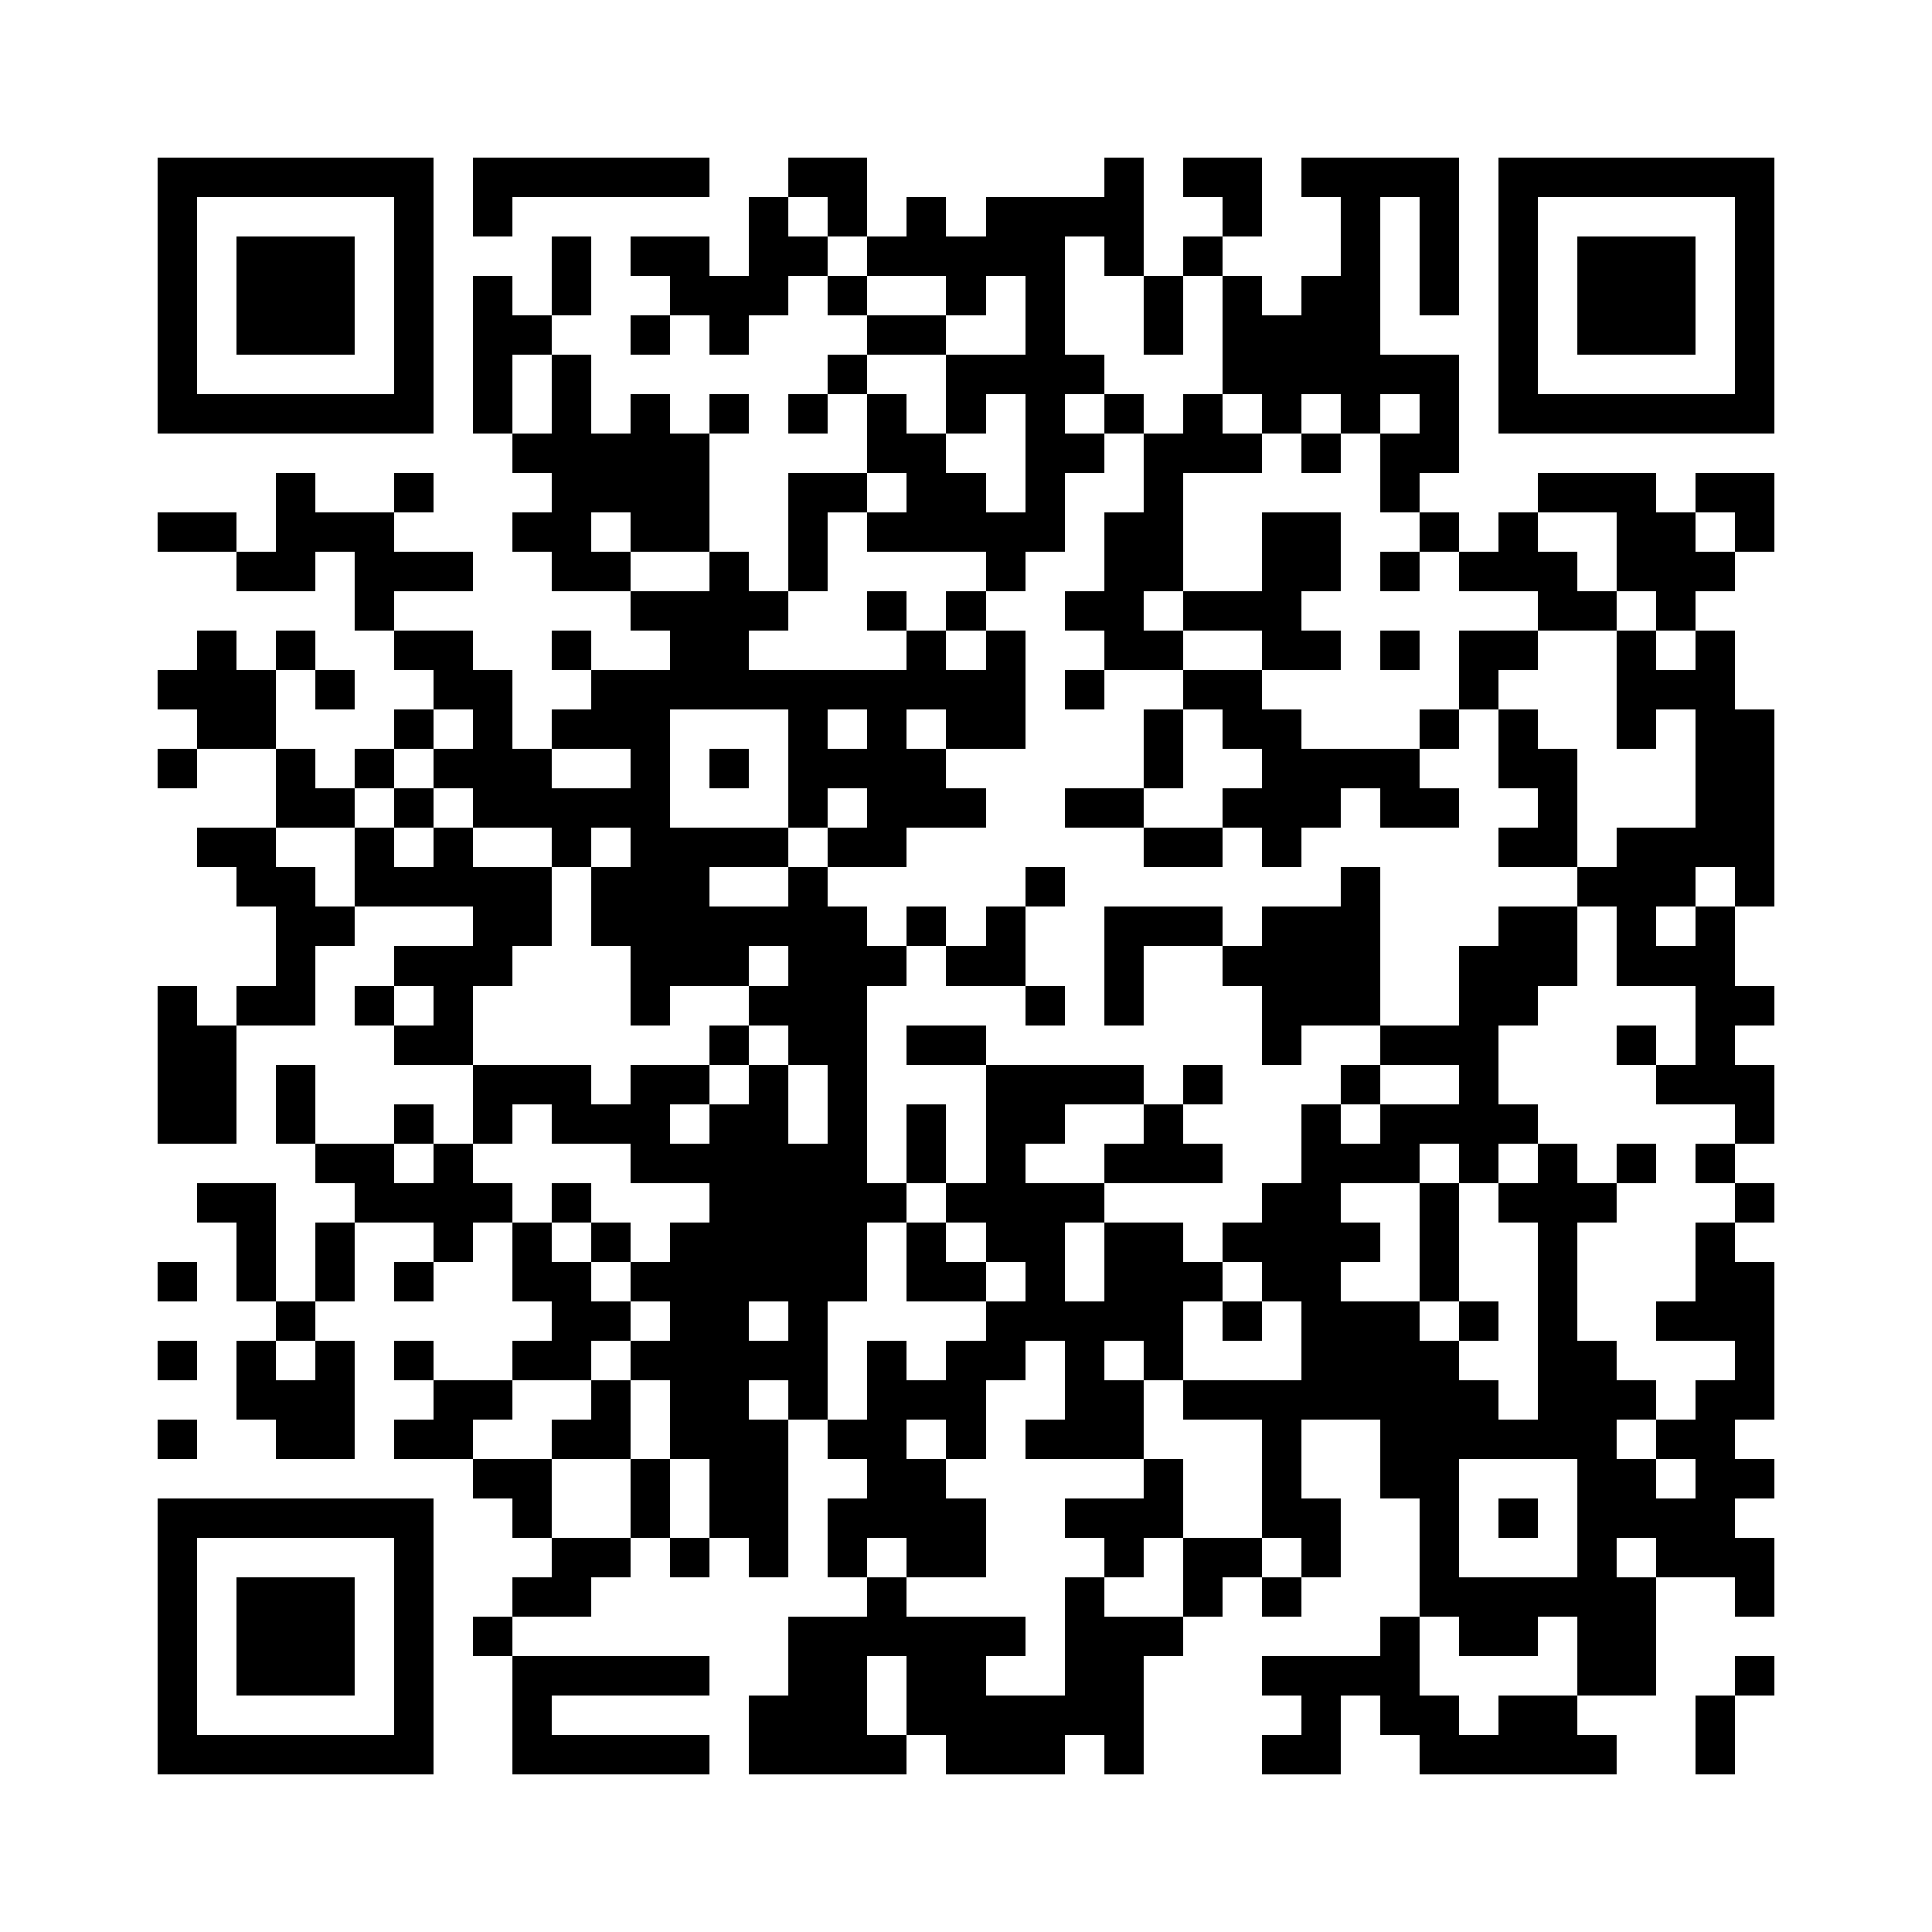
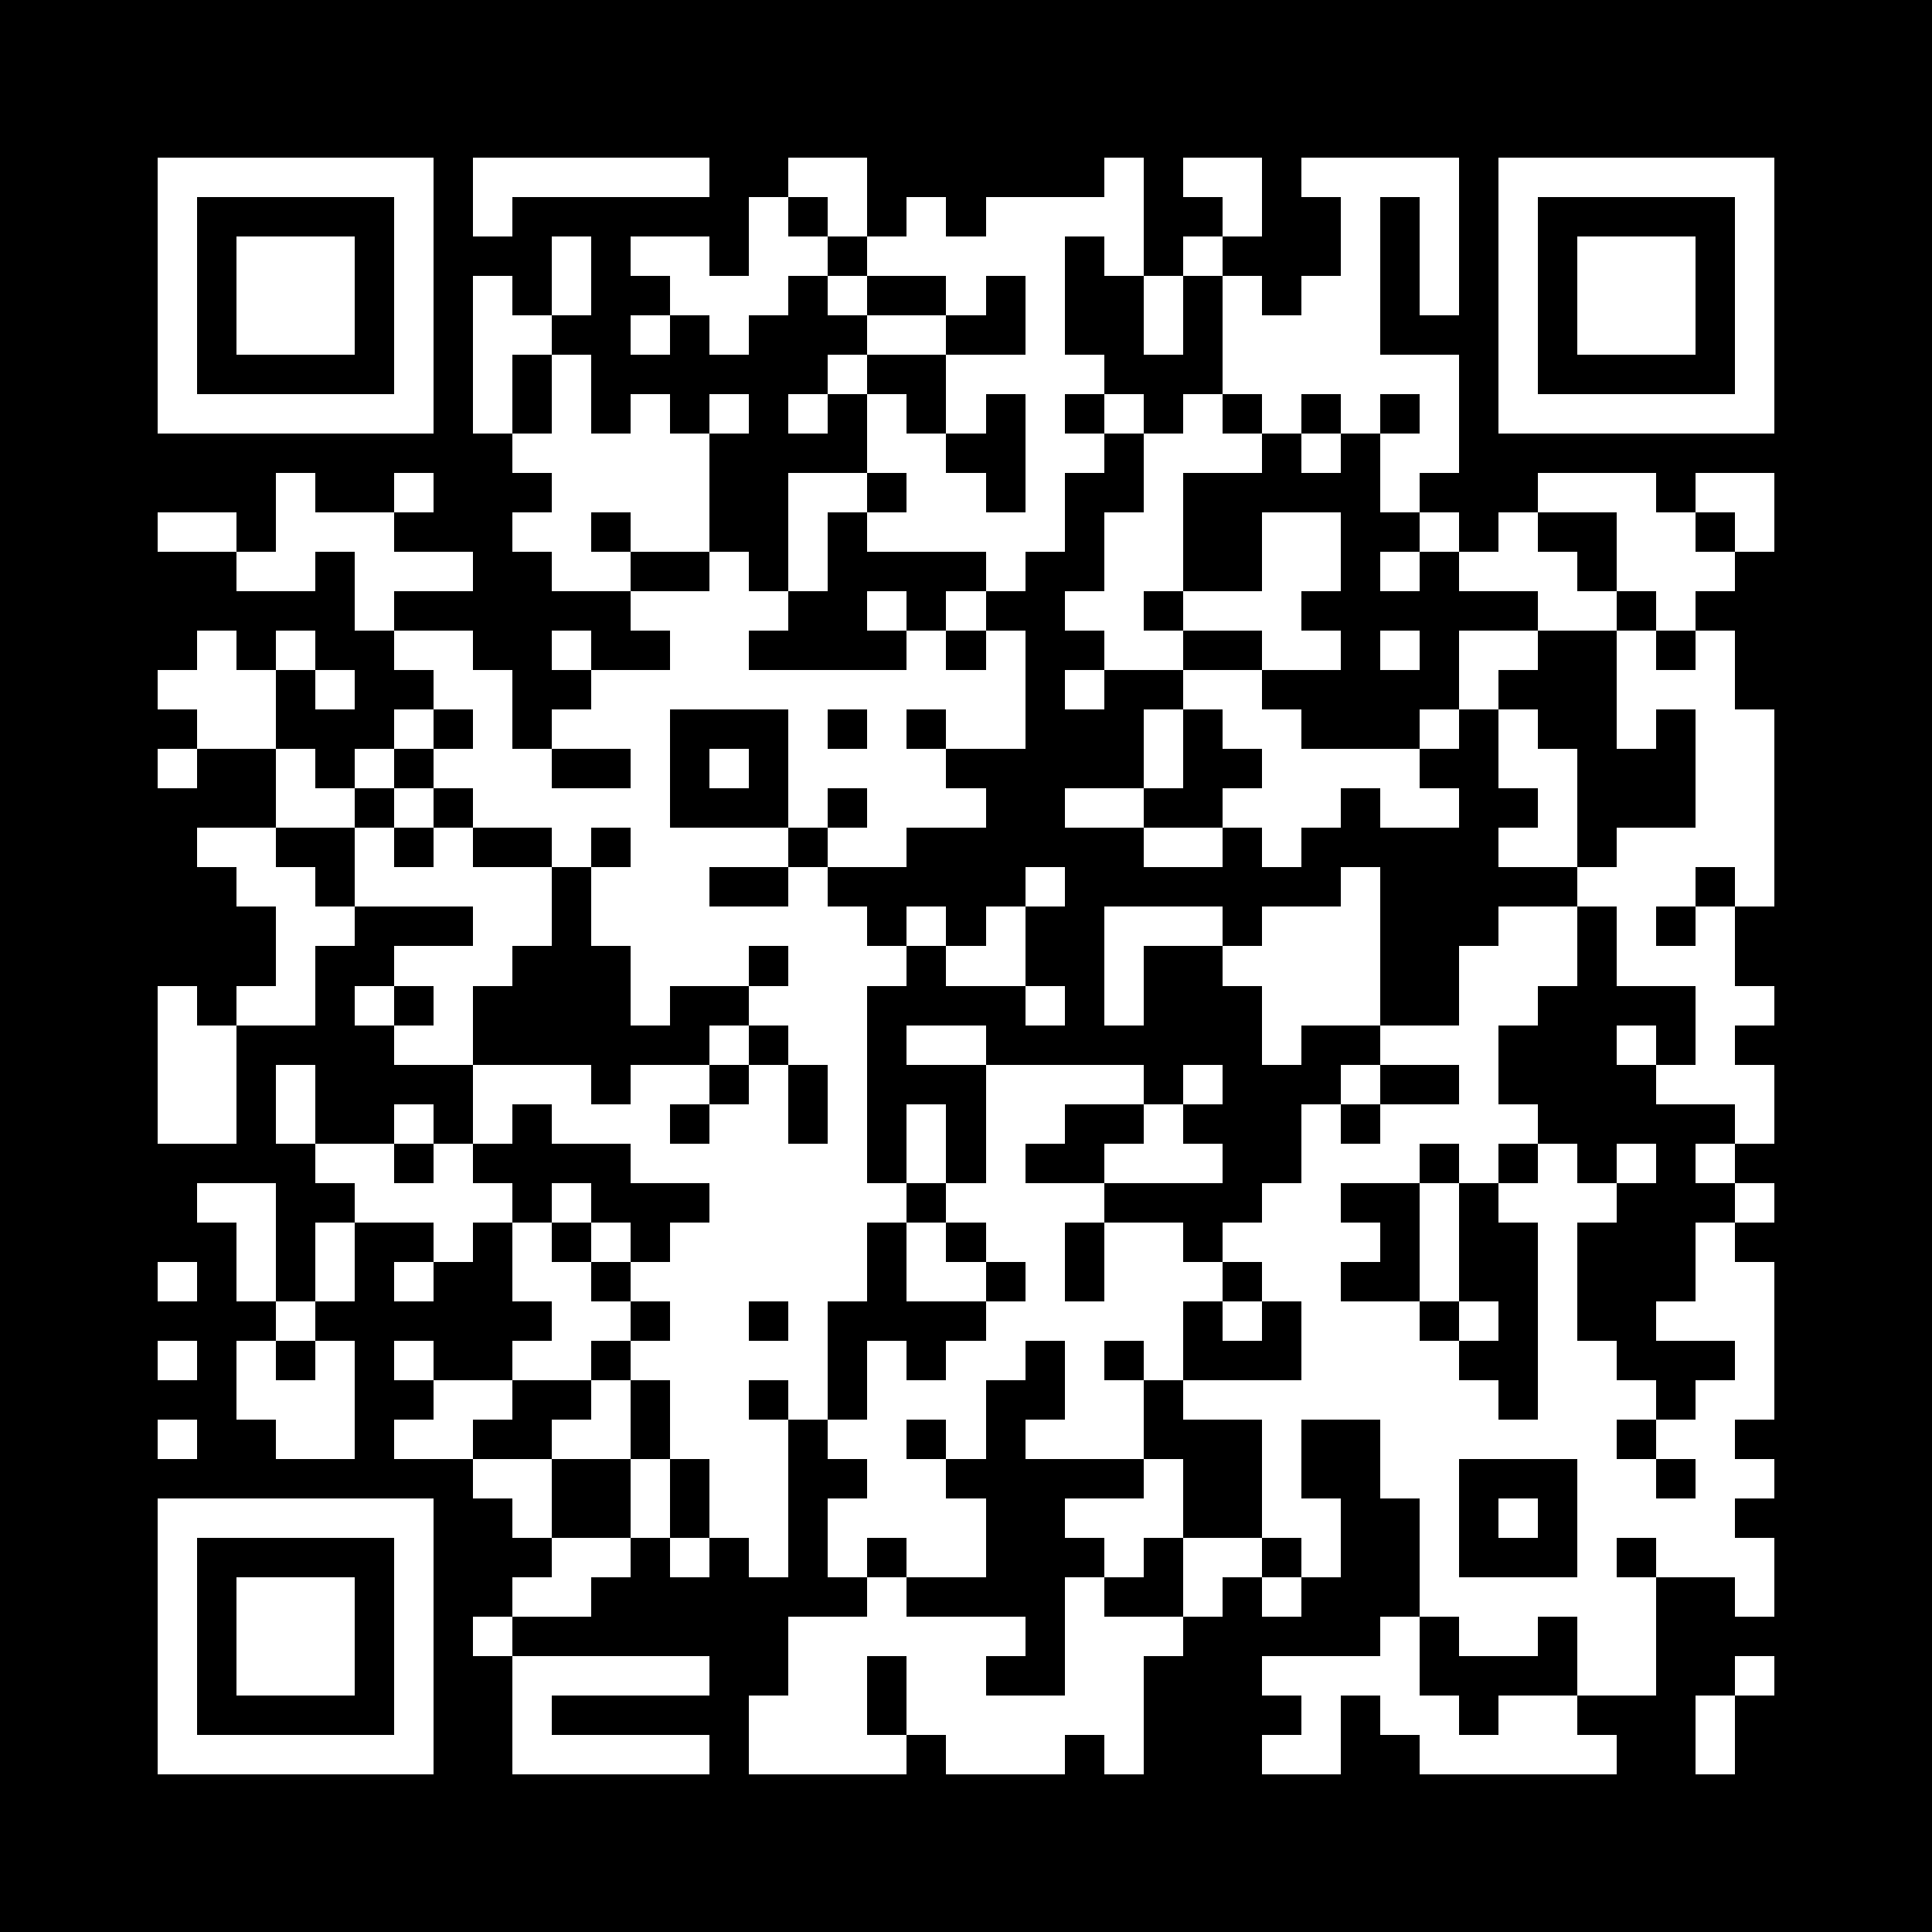
<svg xmlns="http://www.w3.org/2000/svg" width="30mm" height="30mm" viewBox="0 0 49 49" shape-rendering="crispEdges">
-   <path fill="#ffffff" d="M0 0h49v49H0z" />
-   <path stroke="#000000" d="M4 4.5h7m1 0h6m2 0h2m6 0h1m1 0h2m1 0h4m1 0h7M4 5.5h1m5 0h1m1 0h1m6 0h1m1 0h1m1 0h1m1 0h4m2 0h1m2 0h1m1 0h1m1 0h1m5 0h1M4 6.5h1m1 0h3m1 0h1m3 0h1m1 0h2m1 0h2m1 0h5m1 0h1m1 0h1m3 0h1m1 0h1m1 0h1m1 0h3m1 0h1M4 7.5h1m1 0h3m1 0h1m1 0h1m1 0h1m2 0h3m1 0h1m2 0h1m1 0h1m2 0h1m1 0h1m1 0h2m1 0h1m1 0h1m1 0h3m1 0h1M4 8.5h1m1 0h3m1 0h1m1 0h2m2 0h1m1 0h1m3 0h2m2 0h1m2 0h1m1 0h4m3 0h1m1 0h3m1 0h1M4 9.5h1m5 0h1m1 0h1m1 0h1m6 0h1m2 0h4m3 0h6m1 0h1m5 0h1M4 10.5h7m1 0h1m1 0h1m1 0h1m1 0h1m1 0h1m1 0h1m1 0h1m1 0h1m1 0h1m1 0h1m1 0h1m1 0h1m1 0h1m1 0h7M13 11.5h5m4 0h2m2 0h2m1 0h3m1 0h1m1 0h2M7 12.5h1m2 0h1m3 0h4m2 0h2m1 0h2m1 0h1m2 0h1m5 0h1m3 0h3m1 0h2M4 13.5h2m1 0h3m3 0h2m1 0h2m2 0h1m1 0h5m1 0h2m2 0h2m2 0h1m1 0h1m2 0h2m1 0h1M6 14.5h2m1 0h3m2 0h2m2 0h1m1 0h1m4 0h1m2 0h2m2 0h2m1 0h1m1 0h3m1 0h3M9 15.5h1m6 0h4m2 0h1m1 0h1m2 0h2m1 0h3m6 0h2m1 0h1M5 16.5h1m1 0h1m2 0h2m2 0h1m2 0h2m4 0h1m1 0h1m2 0h2m2 0h2m1 0h1m1 0h2m2 0h1m1 0h1M4 17.5h3m1 0h1m2 0h2m2 0h11m1 0h1m2 0h2m5 0h1m3 0h3M5 18.5h2m3 0h1m1 0h1m1 0h3m3 0h1m1 0h1m1 0h2m3 0h1m1 0h2m3 0h1m1 0h1m2 0h1m1 0h2M4 19.5h1m2 0h1m1 0h1m1 0h3m2 0h1m1 0h1m1 0h4m5 0h1m2 0h4m2 0h2m3 0h2M7 20.5h2m1 0h1m1 0h5m3 0h1m1 0h3m2 0h2m2 0h3m1 0h2m2 0h1m3 0h2M5 21.5h2m2 0h1m1 0h1m2 0h1m1 0h4m1 0h2m6 0h2m1 0h1m5 0h2m1 0h4M6 22.5h2m1 0h5m1 0h3m2 0h1m5 0h1m7 0h1m5 0h3m1 0h1M7 23.5h2m3 0h2m1 0h7m1 0h1m1 0h1m2 0h3m1 0h3m3 0h2m1 0h1m1 0h1M7 24.5h1m2 0h3m3 0h3m1 0h3m1 0h2m2 0h1m2 0h4m2 0h3m1 0h3M4 25.5h1m1 0h2m1 0h1m1 0h1m4 0h1m2 0h3m4 0h1m1 0h1m3 0h3m2 0h2m4 0h2M4 26.5h2m4 0h2m6 0h1m1 0h2m1 0h2m7 0h1m2 0h3m3 0h1m1 0h1M4 27.5h2m1 0h1m4 0h3m1 0h2m1 0h1m1 0h1m3 0h4m1 0h1m3 0h1m2 0h1m4 0h3M4 28.5h2m1 0h1m2 0h1m1 0h1m1 0h3m1 0h2m1 0h1m1 0h1m1 0h2m2 0h1m3 0h1m1 0h4m5 0h1M8 29.5h2m1 0h1m4 0h6m1 0h1m1 0h1m2 0h3m2 0h3m1 0h1m1 0h1m1 0h1m1 0h1M5 30.5h2m2 0h4m1 0h1m3 0h5m1 0h4m4 0h2m2 0h1m1 0h3m3 0h1M6 31.5h1m1 0h1m2 0h1m1 0h1m1 0h1m1 0h5m1 0h1m1 0h2m1 0h2m1 0h4m1 0h1m2 0h1m3 0h1M4 32.5h1m1 0h1m1 0h1m1 0h1m2 0h2m1 0h6m1 0h2m1 0h1m1 0h3m1 0h2m2 0h1m2 0h1m3 0h2M7 33.5h1m6 0h2m1 0h2m1 0h1m4 0h5m1 0h1m1 0h3m1 0h1m1 0h1m2 0h3M4 34.5h1m1 0h1m1 0h1m1 0h1m2 0h2m1 0h5m1 0h1m1 0h2m1 0h1m1 0h1m3 0h4m2 0h2m3 0h1M6 35.5h3m2 0h2m2 0h1m1 0h2m1 0h1m1 0h3m2 0h2m1 0h8m1 0h3m1 0h2M4 36.5h1m2 0h2m1 0h2m2 0h2m1 0h3m1 0h2m1 0h1m1 0h3m3 0h1m2 0h6m1 0h2M12 37.5h2m2 0h1m1 0h2m2 0h2m5 0h1m2 0h1m2 0h2m3 0h2m1 0h2M4 38.5h7m2 0h1m2 0h1m1 0h2m1 0h4m2 0h3m2 0h2m2 0h1m1 0h1m1 0h4M4 39.5h1m5 0h1m3 0h2m1 0h1m1 0h1m1 0h1m1 0h2m3 0h1m1 0h2m1 0h1m2 0h1m3 0h1m1 0h3M4 40.5h1m1 0h3m1 0h1m2 0h2m7 0h1m4 0h1m2 0h1m1 0h1m3 0h6m2 0h1M4 41.5h1m1 0h3m1 0h1m1 0h1m7 0h6m1 0h3m5 0h1m1 0h2m1 0h2M4 42.5h1m1 0h3m1 0h1m2 0h5m2 0h2m1 0h2m2 0h2m3 0h4m4 0h2m2 0h1M4 43.5h1m5 0h1m2 0h1m5 0h3m1 0h6m4 0h1m1 0h2m1 0h2m3 0h1M4 44.5h7m2 0h5m1 0h4m1 0h3m1 0h1m3 0h2m2 0h5m2 0h1" />
+   <path fill="#000000" d="M0 0h49v49H0z" />
+   <path stroke="#ffffff" d="M4 4.5h7m1 0h6m2 0h2m6 0h1m1 0h2m1 0h4m1 0h7M4 5.5h1m5 0h1m1 0h1m6 0h1m1 0h1m1 0h1m1 0h4m2 0h1m2 0h1m1 0h1m1 0h1m5 0h1M4 6.5h1m1 0h3m1 0h1m3 0h1m1 0h2m1 0h2m1 0h5m1 0h1m1 0h1m3 0h1m1 0h1m1 0h1m1 0h3m1 0h1M4 7.5h1m1 0h3m1 0h1m1 0h1m1 0h1m2 0h3m1 0h1m2 0h1m1 0h1m2 0h1m1 0h1m1 0h2m1 0h1m1 0h1m1 0h3m1 0h1M4 8.5h1m1 0h3m1 0h1m1 0h2m2 0h1m1 0h1m3 0h2m2 0h1m2 0h1m1 0h4m3 0h1m1 0h3m1 0h1M4 9.5h1m5 0h1m1 0h1m1 0h1m6 0h1m2 0h4m3 0h6m1 0h1m5 0h1M4 10.5h7m1 0h1m1 0h1m1 0h1m1 0h1m1 0h1m1 0h1m1 0h1m1 0h1m1 0h1m1 0h1m1 0h1m1 0h1m1 0h1m1 0h7M13 11.5h5m4 0h2m2 0h2m1 0h3m1 0h1m1 0h2M7 12.5h1m2 0h1m3 0h4m2 0h2m1 0h2m1 0h1m2 0h1m5 0h1m3 0h3m1 0h2M4 13.5h2m1 0h3m3 0h2m1 0h2m2 0h1m1 0h5m1 0h2m2 0h2m2 0h1m1 0h1m2 0h2m1 0h1M6 14.5h2m1 0h3m2 0h2m2 0h1m1 0h1m4 0h1m2 0h2m2 0h2m1 0h1m1 0h3m1 0h3M9 15.5h1m6 0h4m2 0h1m1 0h1m2 0h2m1 0h3m6 0h2m1 0h1M5 16.5h1m1 0h1m2 0h2m2 0h1m2 0h2m4 0h1m1 0h1m2 0h2m2 0h2m1 0h1m1 0h2m2 0h1m1 0h1M4 17.5h3m1 0h1m2 0h2m2 0h11m1 0h1m2 0h2m5 0h1m3 0h3M5 18.5h2m3 0h1m1 0h1m1 0h3m3 0h1m1 0h1m1 0h2m3 0h1m1 0h2m3 0h1m1 0h1m2 0h1m1 0h2M4 19.5h1m2 0h1m1 0h1m1 0h3m2 0h1m1 0h1m1 0h4m5 0h1m2 0h4m2 0h2m3 0h2M7 20.5h2m1 0h1m1 0h5m3 0h1m1 0h3m2 0h2m2 0h3m1 0h2m2 0h1m3 0h2M5 21.5h2m2 0h1m1 0h1m2 0h1m1 0h4m1 0h2m6 0h2m1 0h1m5 0h2m1 0h4M6 22.5h2m1 0h5m1 0h3m2 0h1m5 0h1m7 0h1m5 0h3m1 0h1M7 23.5h2m3 0h2m1 0h7m1 0h1m1 0h1m2 0h3m1 0h3m3 0h2m1 0h1m1 0h1M7 24.5h1m2 0h3m3 0h3m1 0h3m1 0h2m2 0h1m2 0h4m2 0h3m1 0h3M4 25.5h1m1 0h2m1 0h1m1 0h1m4 0h1m2 0h3m4 0h1m1 0h1m3 0h3m2 0h2m4 0h2M4 26.5h2m4 0h2m6 0h1m1 0h2m1 0h2m7 0h1m2 0h3m3 0h1m1 0h1M4 27.5h2m1 0h1m4 0h3m1 0h2m1 0h1m1 0h1m3 0h4m1 0h1m3 0h1m2 0h1m4 0h3M4 28.5h2m1 0h1m2 0h1m1 0h1m1 0h3m1 0h2m1 0h1m1 0h1m1 0h2m2 0h1m3 0h1m1 0h4m5 0h1M8 29.5h2m1 0h1m4 0h6m1 0h1m1 0h1m2 0h3m2 0h3m1 0h1m1 0h1m1 0h1m1 0h1M5 30.5h2m2 0h4m1 0h1m3 0h5m1 0h4m4 0h2m2 0h1m1 0h3m3 0h1M6 31.5h1m1 0h1m2 0h1m1 0h1m1 0h1m1 0h5m1 0h1m1 0h2m1 0h2m1 0h4m1 0h1m2 0h1m3 0h1M4 32.5h1m1 0h1m1 0h1m1 0h1m2 0h2m1 0h6m1 0h2m1 0h1m1 0h3m1 0h2m2 0h1m2 0h1m3 0h2M7 33.5h1m6 0h2m1 0h2m1 0h1m4 0h5m1 0h1m1 0h3m1 0h1m1 0h1m2 0h3M4 34.5h1m1 0h1m1 0h1m1 0h1m2 0h2m1 0h5m1 0h1m1 0h2m1 0h1m1 0h1m3 0h4m2 0h2m3 0h1M6 35.5h3m2 0h2m2 0h1m1 0h2m1 0h1m1 0h3m2 0h2m1 0h8m1 0h3m1 0h2M4 36.5h1m2 0h2m1 0h2m2 0h2m1 0h3m1 0h2m1 0h1m1 0h3m3 0h1m2 0h6m1 0h2M12 37.5h2m2 0h1m1 0h2m2 0h2m5 0h1m2 0h1m2 0h2m3 0h2m1 0h2M4 38.5h7m2 0h1m2 0h1m1 0h2m1 0h4m2 0h3m2 0h2m2 0h1m1 0h1m1 0h4M4 39.5h1m5 0h1m3 0h2m1 0h1m1 0h1m1 0h1m1 0h2m3 0h1m1 0h2m1 0h1m2 0h1m3 0h1m1 0h3M4 40.5h1m1 0h3m1 0h1m2 0h2m7 0h1m4 0h1m2 0h1m1 0h1m3 0h6m2 0h1M4 41.5h1m1 0h3m1 0h1m1 0h1m7 0h6m1 0h3m5 0h1m1 0h2m1 0h2M4 42.5h1m1 0h3m1 0h1m2 0h5m2 0h2m1 0h2m2 0h2m3 0h4m4 0h2m2 0h1M4 43.5h1m5 0h1m2 0h1m5 0h3m1 0h6m4 0h1m1 0h2m1 0h2m3 0h1M4 44.5h7m2 0h5m1 0h4m1 0h3m1 0h1m3 0h2m2 0h5m2 0h1" />
</svg>
